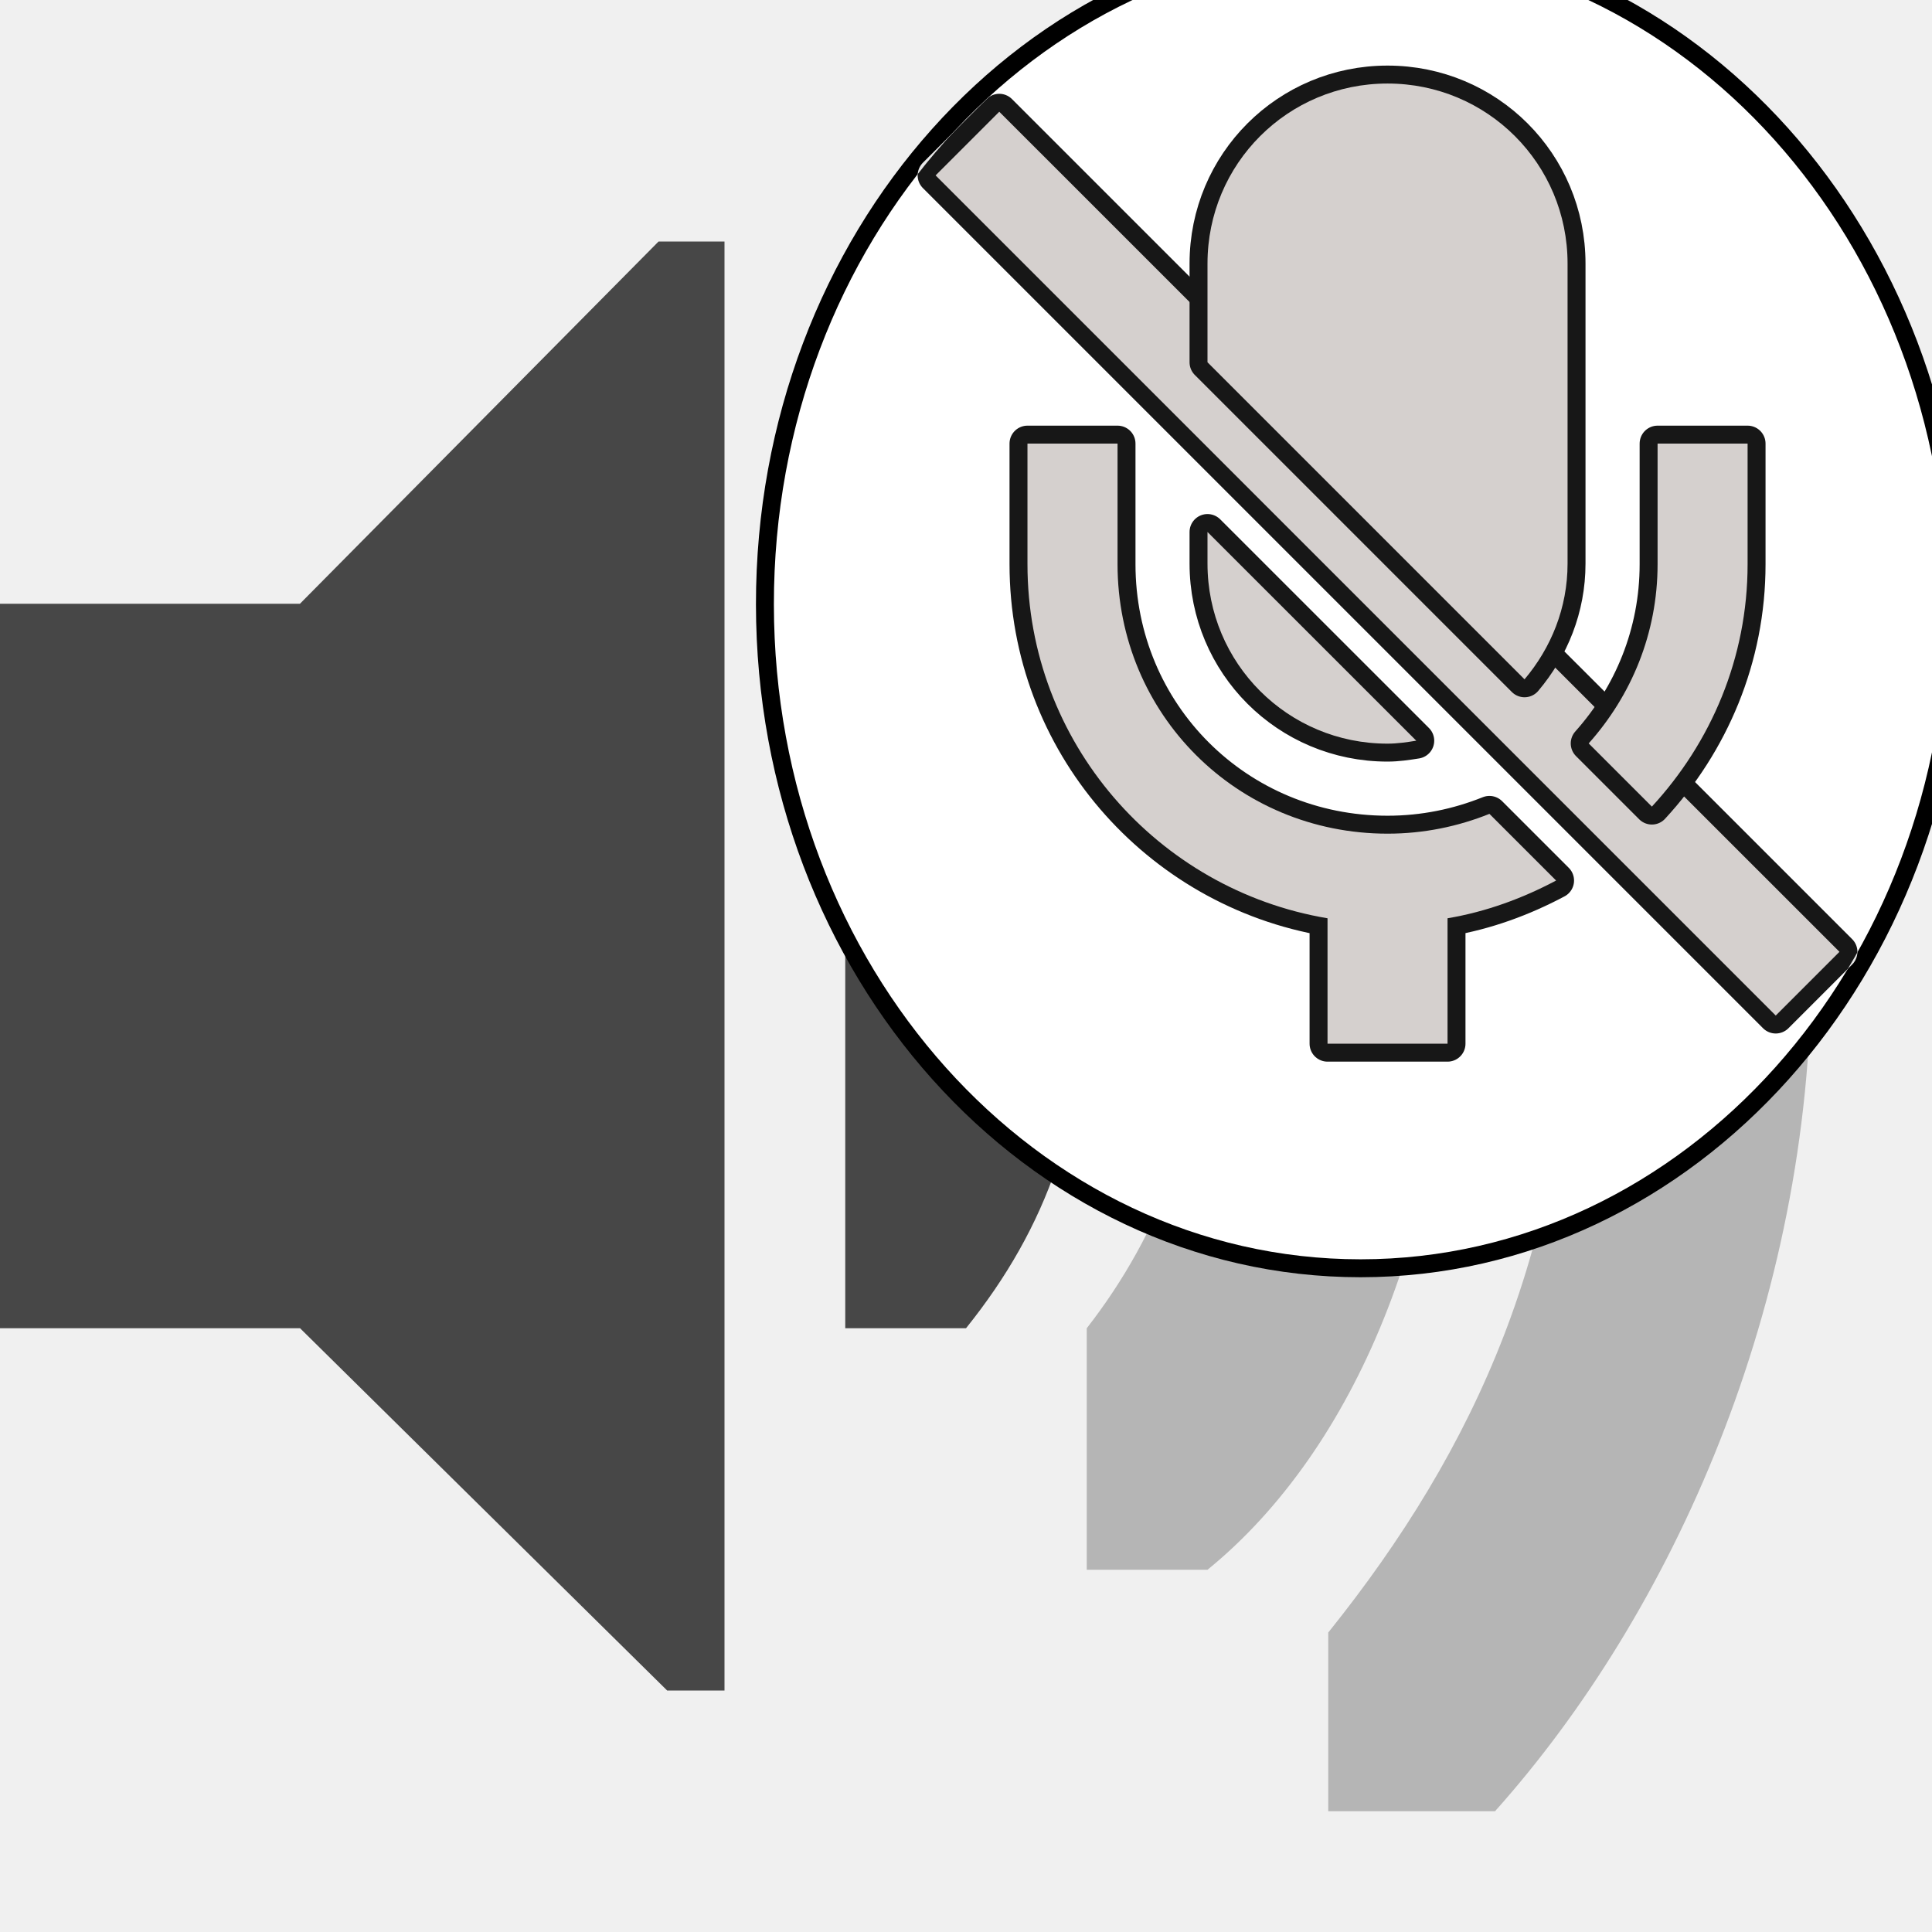
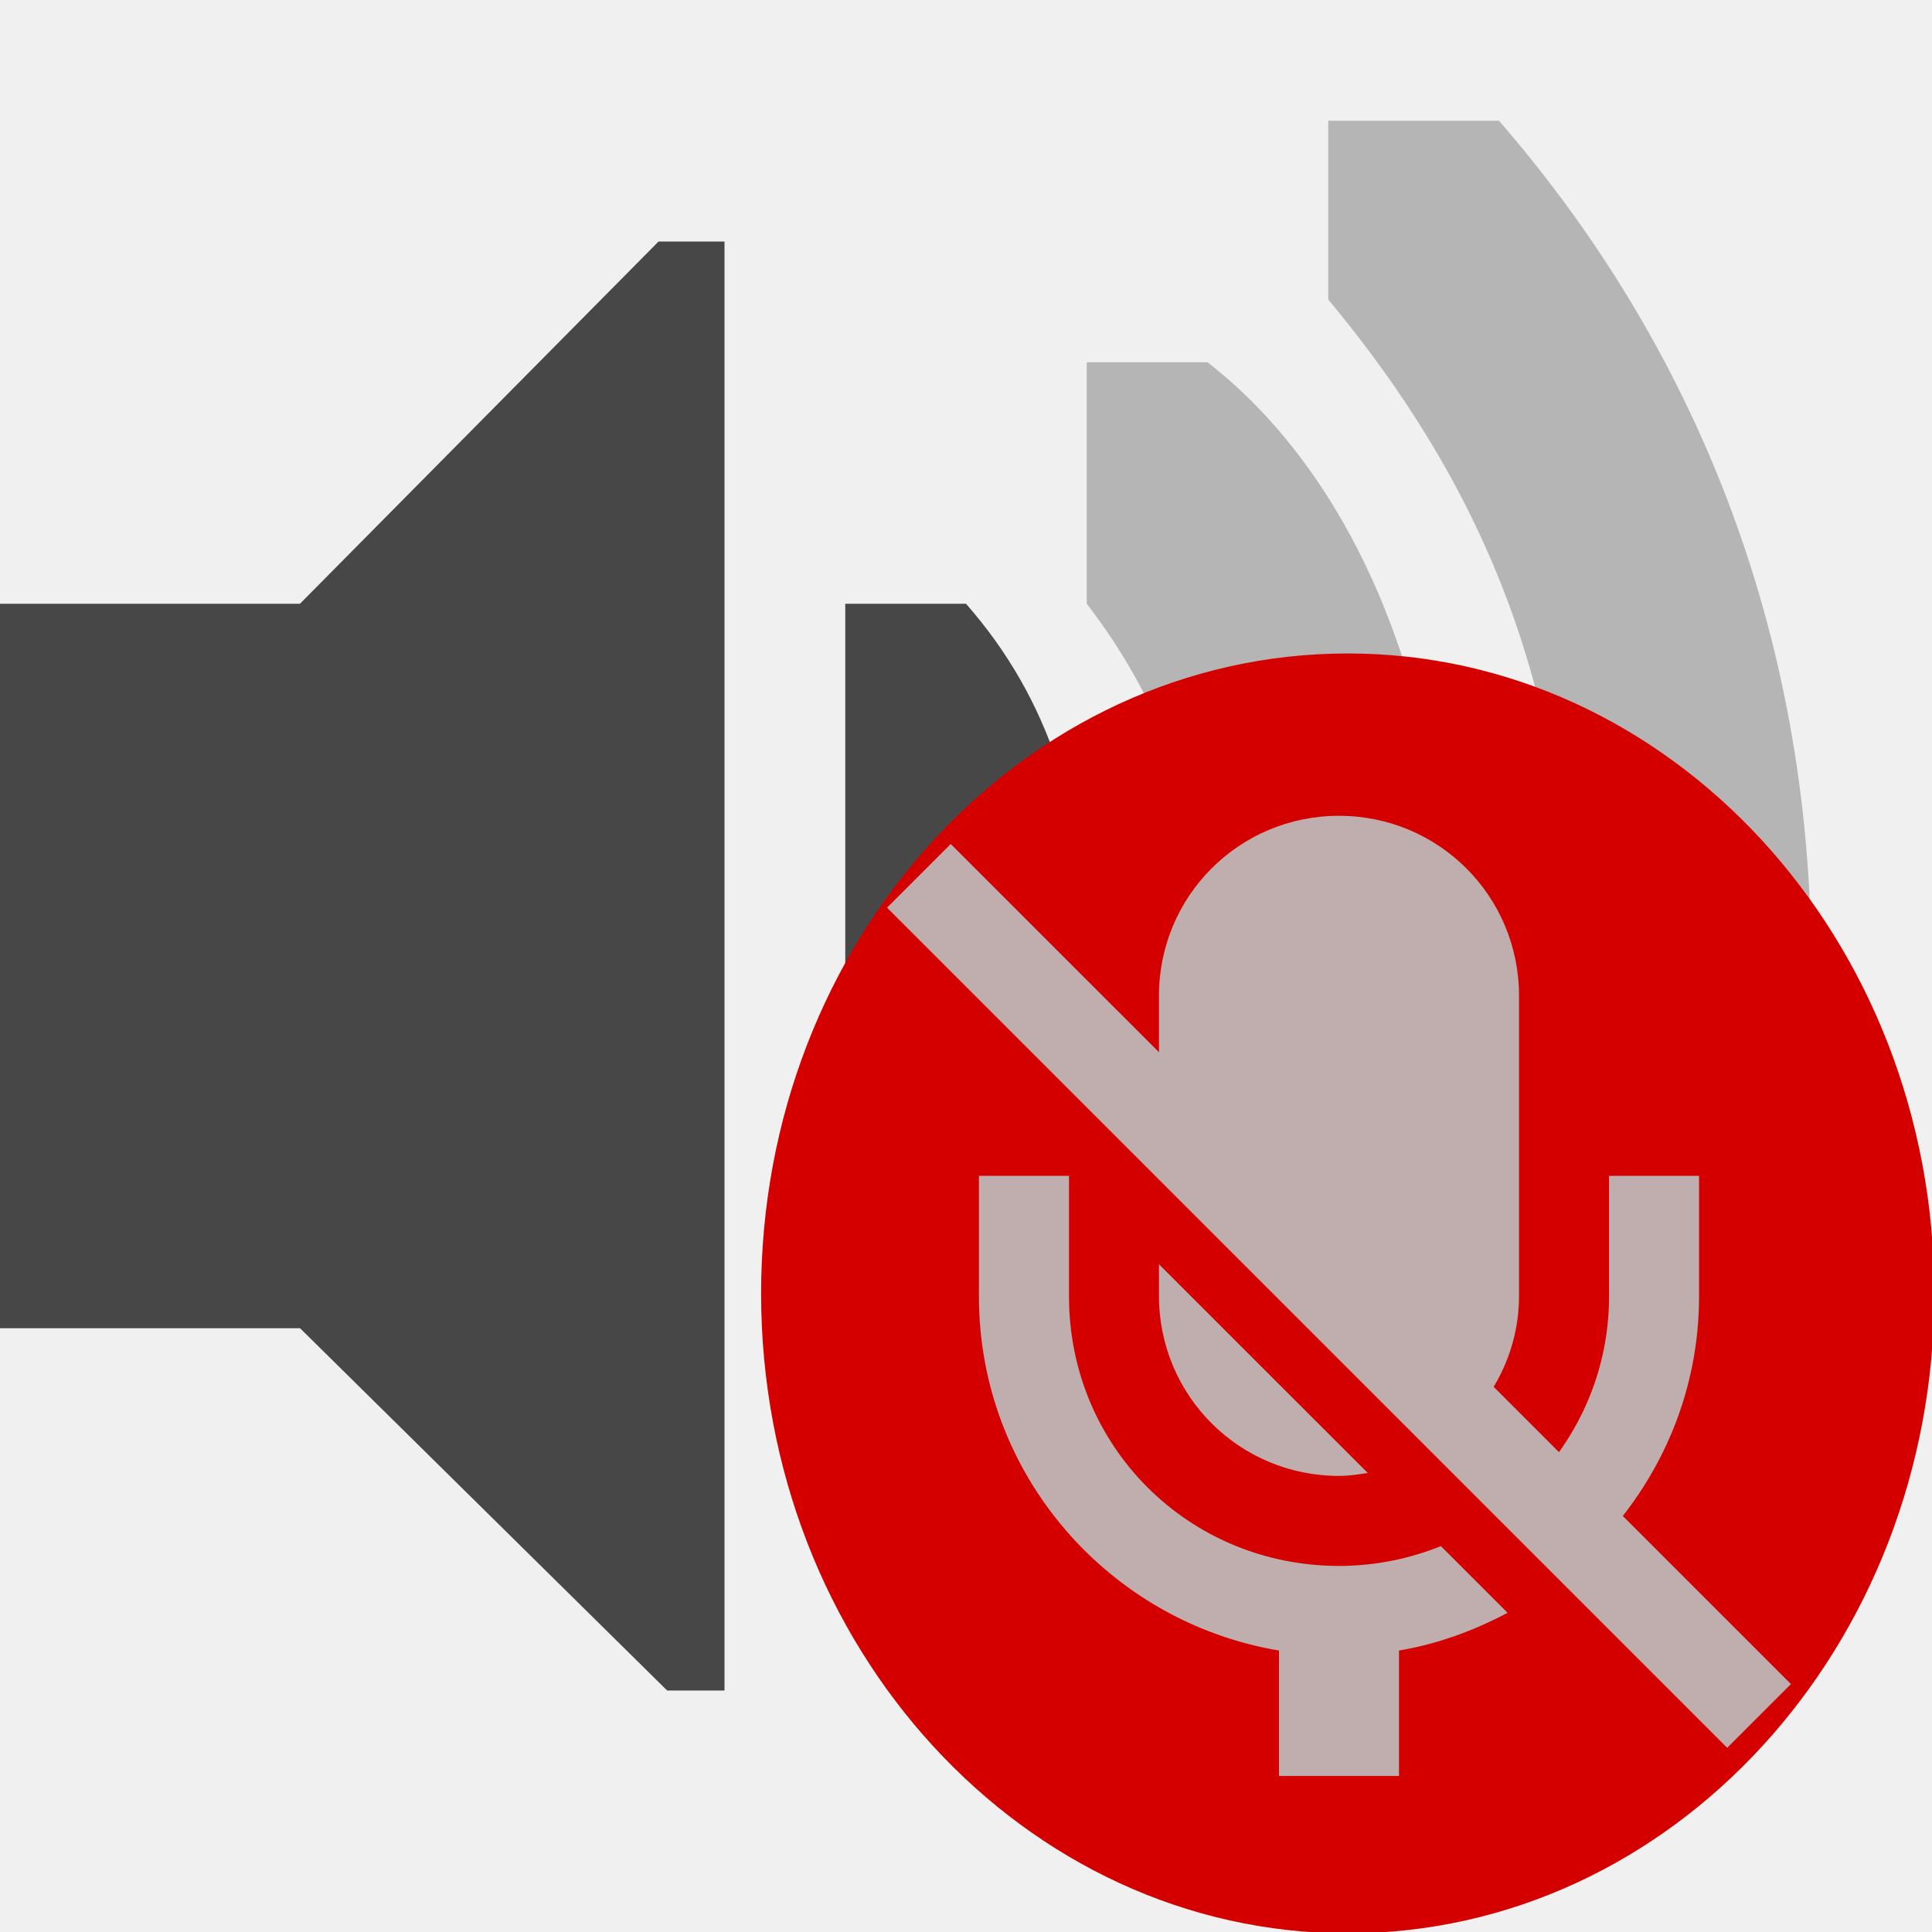
<svg xmlns="http://www.w3.org/2000/svg" xmlns:xlink="http://www.w3.org/1999/xlink" width="16" height="16" version="1.1" id="svg3908">
  <defs id="defs3912">
    <linearGradient xlink:href="#linearGradient3031" id="linearGradient3033" x1="-0.238" y1="8" x2="16.238" y2="8" gradientUnits="userSpaceOnUse" />
    <linearGradient id="linearGradient3031">
      <stop style="stop-color:#ffffff;stop-opacity:1;" offset="0" id="stop3029" />
    </linearGradient>
    <linearGradient xlink:href="#linearGradient3031" id="linearGradient4051" gradientUnits="userSpaceOnUse" x1="-0.238" y1="8" x2="16.238" y2="8" />
    <linearGradient xlink:href="#linearGradient3031" id="linearGradient4053" gradientUnits="userSpaceOnUse" x1="-0.238" y1="8" x2="16.238" y2="8" />
  </defs>
  <g fill="#474747" id="g3906">
    <path d="M0 5h2.484l2.97-3H6v12h-.475l-3.04-3H0z" color="#bebebe" overflow="visible" id="path3898" />
    <path d="M15 8c0-2.814-1-5.172-2.586-7H11v1.48C12.265 4 13 5.7 13 8c0 2.3-.78 4-2 5.52V15h1.381C13.847 13.36 15 10.814 15 8z" opacity=".35" overflow="visible" id="path3900" />
    <path d="M12 8c0-2.166-.739-4.02-2-5H9v2c.607.789 1 1.76 1 3 0 1.241-.393 2.22-1 3v2h1c1.223-.995 2-2.873 2-5z" opacity=".35" overflow="visible" id="path3902" />
    <path d="M9 8c0-1.257-.312-2.216-1-3H7v6h1c.672-.837 1-1.742 1-3z" font-family="Sans" font-weight="400" overflow="visible" style="text-decoration-line:none;text-indent:0;text-transform:none" id="path3904" />
  </g>
-   <g id="layer8">
-     <path style="opacity:1;fill:#ffffff;fill-opacity:1;stroke:#000000;stroke-width:0.297;stroke-linecap:round;stroke-linejoin:miter;stroke-miterlimit:3;stroke-dasharray:none;stroke-opacity:1;paint-order:stroke fill markers" id="path6332" d="M 16.125,5.002 A 4.858,5.427 0 0 1 11.268,10.429 4.858,5.427 0 0 1 6.409,5.006 4.858,5.427 0 0 1 11.261,-0.425 4.858,5.427 0 0 1 16.124,4.993" />
+   <g id="layer7" class="warning" fill="#d40000" transform="matrix(1,0,0,0.976554,-0.05780475,5.821869)">
+     <path id="path6332" d="M 16.077,5.007 A 4.858,5.427 0 0 1 11.221,10.434 4.858,5.427 0 0 1 6.361,5.011 4.858,5.427 0 0 1 11.213,-0.42 4.858,5.427 0 0 1 16.077,4.998" class="warning" />
  </g>
-   <g id="layer2" style="mix-blend-mode:difference">
-     <g fill="#2e3436" id="g1014" transform="matrix(0.4969822,0,0,0.4969822,7.515089,0.6917661)" style="display:inline;opacity:0.91;stroke:url(#linearGradient3033);stroke-width:0.598;stroke-linejoin:round;stroke-miterlimit:3;stroke-dasharray:none;stroke-opacity:1;paint-order:stroke fill markers">
-       <path transform="translate(-212,-228)" d="m 213.53,228.47 -1.061,1.061 14,14 1.062,-1.062 z" id="path1010" style="stroke:url(#linearGradient4051);stroke-width:0.598;stroke-linejoin:round;stroke-miterlimit:3;stroke-dasharray:none;stroke-opacity:1;paint-order:stroke fill markers" />
-       <path transform="translate(-212,-228)" d="m 220,228 c -1.662,0 -3,1.338 -3,3 v 1.645 l 5.283,5.283 C 222.724,237.406 223,236.74 223,236 v -5 c 0,-1.662 -1.338,-3 -3,-3 z m -6,6 v 2.01 c 0,2.966 2.165,5.424 5,5.9 V 244 h 2 v -2.09 c 0.646,-0.109 1.25,-0.332 1.809,-0.629 l -1.111,-1.111 c -0.523,0.21 -1.094,0.33 -1.697,0.33 -2.507,0 -4.5,-1.99 -4.5,-4.49 v -2.01 z m 10.5,0 v 2.01 c 0,1.157 -0.441,2.194 -1.148,2.986 l 1.053,1.053 C 225.388,238.984 226,237.573 226,236.01 v -2.01 z m -7.5,1.473 v 0.527 c 0,1.662 1.338,3 3,3 0.164,0 0.322,-0.024 0.479,-0.049 z" font-family="sans-serif" font-weight="400" overflow="visible" style="font-variant-ligatures:normal;font-variant-position:normal;font-variant-caps:normal;font-variant-numeric:normal;font-variant-alternates:normal;font-feature-settings:normal;text-indent:0;text-decoration-line:none;text-decoration-style:solid;text-decoration-color:#000000;text-transform:none;text-orientation:mixed;white-space:normal;shape-padding:0;isolation:auto;mix-blend-mode:normal;stroke:url(#linearGradient4053);stroke-width:0.598;stroke-linejoin:round;stroke-miterlimit:3;stroke-dasharray:none;stroke-opacity:1;paint-order:stroke fill markers" id="path1012" />
+   <g id="layer6" fill="#bebebe" transform="translate(-0.4020024,6.064287)">
+     <g fill="#2e3436" id="g1014" transform="matrix(0.4969822,0,0,0.4969822,7.515089,0.6917661)" style="display:inline;opacity:0.91;fill:#ac9393;stroke:url(#linearGradient3033);stroke-width:0.598;stroke-linejoin:round;stroke-miterlimit:3;stroke-dasharray:none;stroke-opacity:1;paint-order:stroke fill markers">
+       <path transform="translate(-212,-228)" d="m 213.53,228.47 -1.061,1.061 14,14 1.062,-1.062 z" id="path1010" style="fill:#bebebe;stroke:url(#linearGradient9236);stroke-width:0.598;stroke-linejoin:round;stroke-miterlimit:3;stroke-dasharray:none;stroke-opacity:1;paint-order:stroke fill markers" />
+       <path transform="translate(-212,-228)" d="m 220,228 c -1.662,0 -3,1.338 -3,3 v 1.645 l 5.283,5.283 C 222.724,237.406 223,236.74 223,236 v -5 c 0,-1.662 -1.338,-3 -3,-3 z m -6,6 v 2.01 c 0,2.966 2.165,5.424 5,5.9 V 244 h 2 v -2.09 c 0.646,-0.109 1.25,-0.332 1.809,-0.629 l -1.111,-1.111 c -0.523,0.21 -1.094,0.33 -1.697,0.33 -2.507,0 -4.5,-1.99 -4.5,-4.49 v -2.01 z m 10.5,0 v 2.01 c 0,1.157 -0.441,2.194 -1.148,2.986 l 1.053,1.053 C 225.388,238.984 226,237.573 226,236.01 v -2.01 z m -7.5,1.473 v 0.527 c 0,1.662 1.338,3 3,3 0.164,0 0.322,-0.024 0.479,-0.049 z" font-family="sans-serif" font-weight="400" overflow="visible" style="font-variant-ligatures:normal;font-variant-position:normal;font-variant-caps:normal;font-variant-numeric:normal;font-variant-alternates:normal;font-feature-settings:normal;text-indent:0;text-decoration-line:none;text-decoration-style:solid;text-decoration-color:#000000;text-transform:none;text-orientation:mixed;white-space:normal;shape-padding:0;isolation:auto;mix-blend-mode:normal;fill:#bebebe;stroke:url(#linearGradient9238);stroke-width:0.598;stroke-linejoin:round;stroke-miterlimit:3;stroke-dasharray:none;stroke-opacity:1;paint-order:stroke fill markers" id="path1012" />
    </g>
  </g>
</svg>
